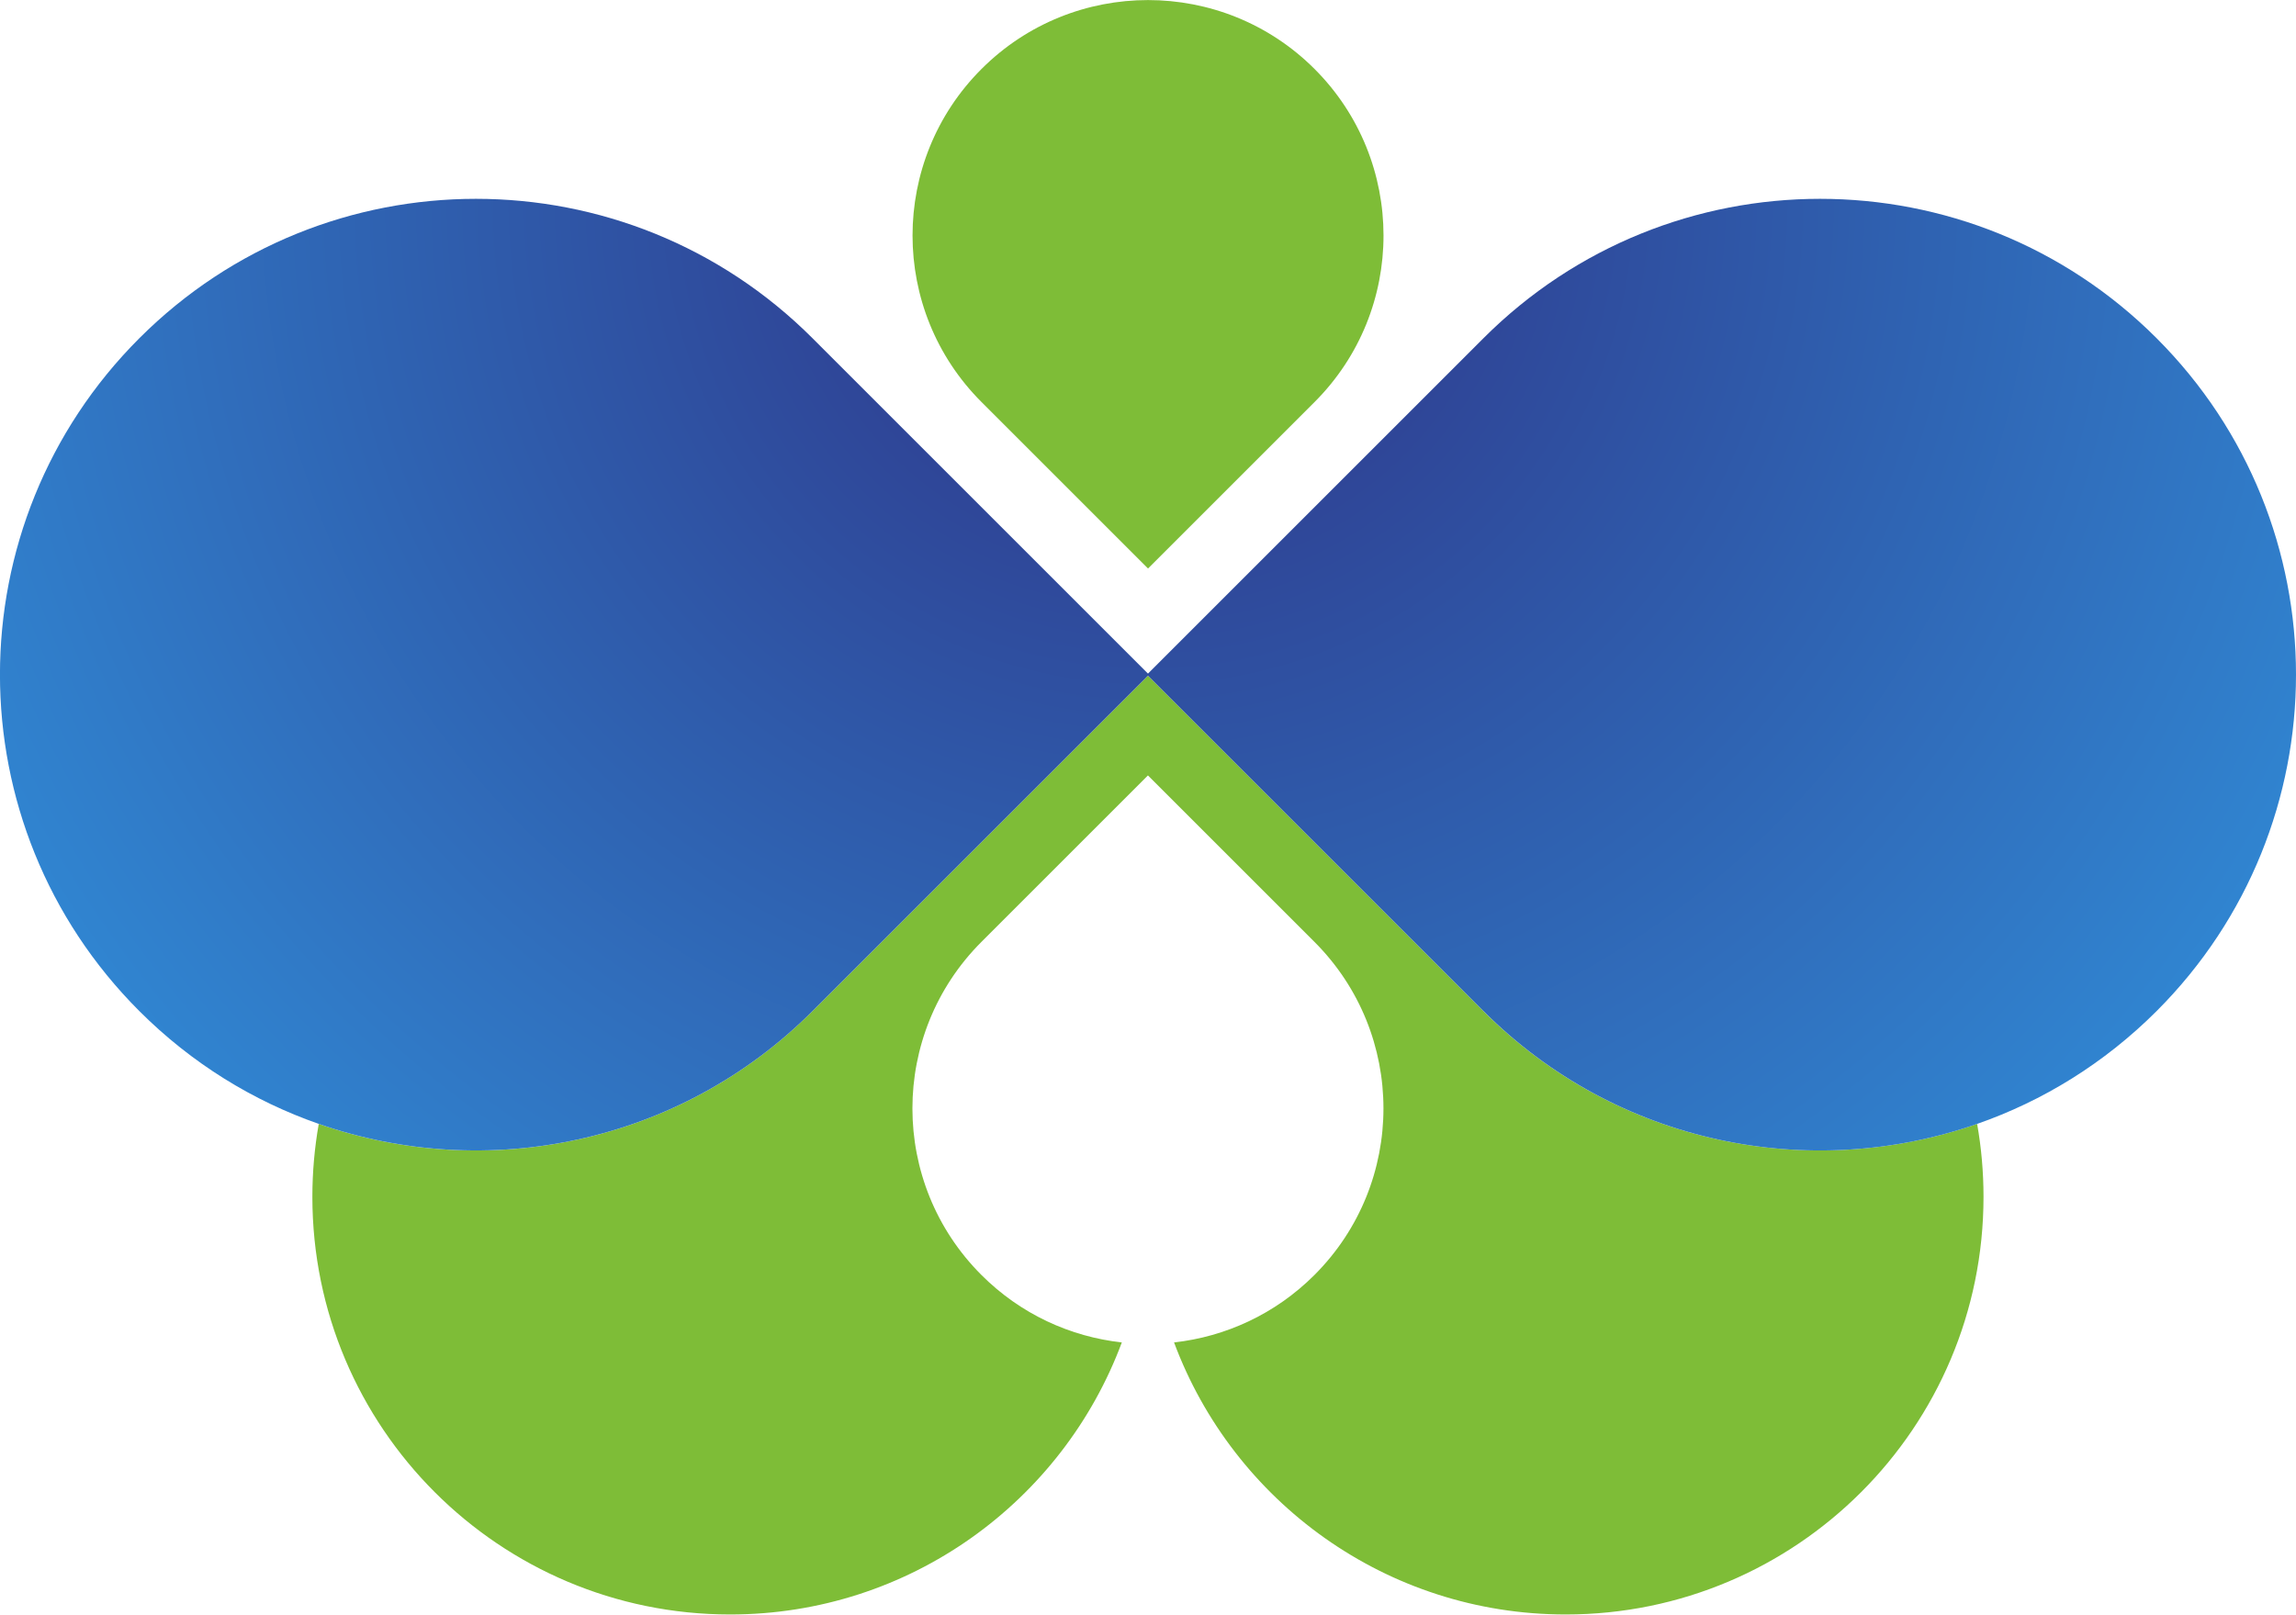
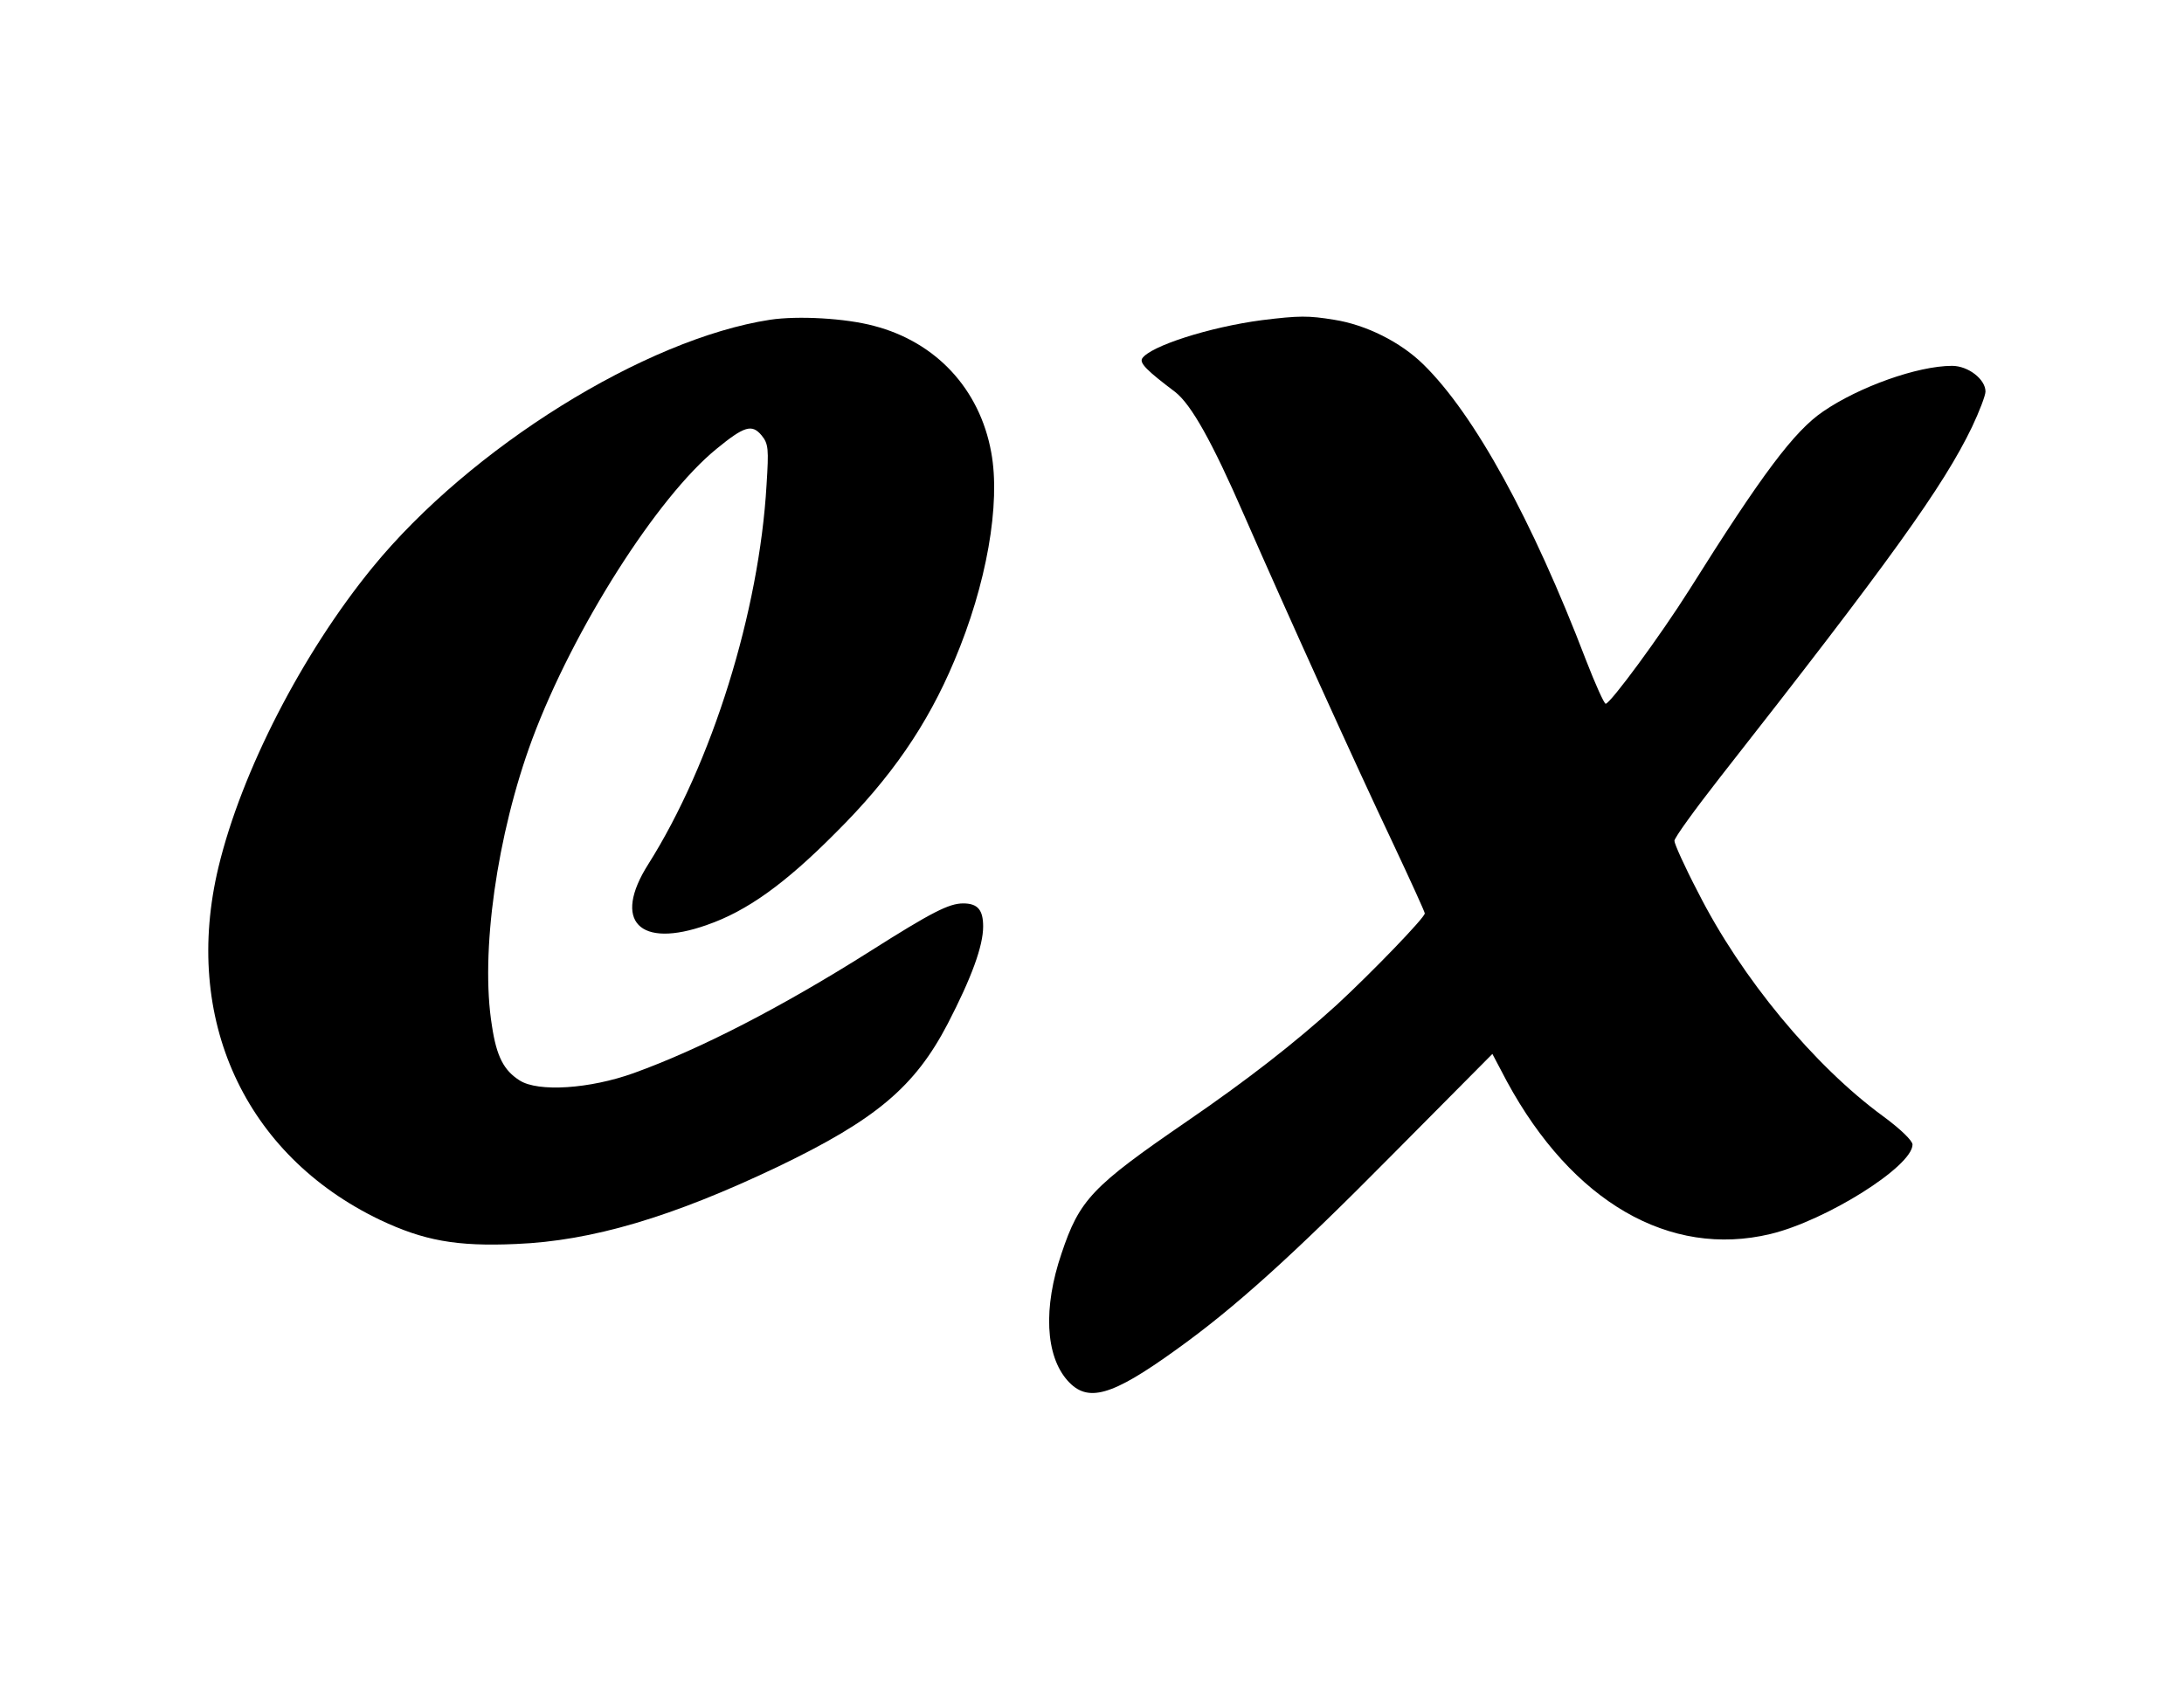
- <svg xmlns="http://www.w3.org/2000/svg" id="logo" viewBox="0 0 568.69 400">
-   <defs>
-     <style>.cls-1{fill:#7ebd37;}.cls-2{fill:url(#radial-gradient);}</style>
-     <radialGradient id="radial-gradient" cx="284.34" cy="49.26" fx="284.34" fy="49.26" r="439.12" gradientUnits="userSpaceOnUse">
-       <stop offset="0" stop-color="#2e3084" />
-       <stop offset="1" stop-color="#31a3ec" />
-     </radialGradient>
-   </defs>
-   <path class="cls-1" d="m284.34,0h0C316.54,0,342.69,26.14,342.69,58.34v58.34h-58.34c-32.2,0-58.34-26.14-58.34-58.34h0C226,26.14,252.15,0,284.34,0Z" transform="translate(124.54 -183.97) rotate(45)" />
-   <path class="cls-1" d="m367.44,250.51l-83.1-83.1-83.1,83.1c-33.07,33.07-80.9,42.39-122.29,27.94-1.03,5.87-1.58,11.91-1.58,18.07h0c0,57.15,46.33,103.48,103.48,103.48h0c44.46,0,82.36-28.04,97.01-67.4-12.71-1.41-25.04-6.97-34.78-16.72h0c-22.78-22.78-22.78-59.72,0-82.51l41.25-41.25,41.25,41.25c22.78,22.78,22.78,59.72,0,82.51h0c-9.74,9.74-22.08,15.31-34.78,16.72,14.65,39.36,52.55,67.4,97.01,67.4h0c57.15,0,103.48-46.33,103.48-103.48h0c0-6.16-.54-12.2-1.58-18.07-41.39,14.44-89.22,5.13-122.29-27.94Z" />
-   <path class="cls-2" d="m534.16,83.79h0c-46.04-46.04-120.68-46.04-166.72,0l-83.1,83.1-83.1-83.1c-46.04-46.04-120.68-46.04-166.72,0h0c-46.04,46.04-46.04,120.68,0,166.72h0c12.97,12.97,28.2,22.28,44.43,27.94,41.39,14.44,89.22,5.13,122.29-27.94l83.1-83.1,83.1,83.1c33.07,33.07,80.9,42.39,122.29,27.94,16.23-5.66,31.46-14.98,44.43-27.94h0c46.04-46.04,46.04-120.68,0-166.72Z" />
+ <svg xmlns="http://www.w3.org/2000/svg" version="1.0" width="518.69pt" height="400pt" viewBox="0 0 568.69 400" preserveAspectRatio="xMidYMid meet">
+   <g transform="translate(30, 450) scale(0.1,-0.1)" fill="#000000" stroke="none">
+     <path d="M1705 3860 c-325 -50 -780 -333 -1035 -645 -183 -224 -341 -531 -401 -780 -95 -395 68 -750 420 -919 114 -54 199 -70 355 -63 197 8 406 70 681 201 256 123 357 208 443 373 62 120 92 202 92 253 0 43 -14 60 -52 60 -37 0 -82 -23 -243 -125 -231 -146 -443 -255 -615 -317 -114 -41 -249 -50 -297 -19 -41 26 -60 62 -72 142 -31 190 13 499 105 747 107 287 326 631 480 756 72 59 92 65 117 35 18 -22 19 -35 13 -129 -19 -330 -142 -725 -308 -988 -94 -148 -24 -221 153 -158 104 36 203 107 335 240 144 143 239 281 309 448 84 198 121 409 96 543 -30 165 -144 287 -305 329 -74 20 -198 27 -271 16z" />
+     <path d="M2986 3859 c-137 -18 -292 -68 -312 -100 -7 -12 13 -32 86 -87 42 -33 96 -129 180 -322 109 -249 291 -651 386 -851 46 -98 84 -181 84 -185 0 -11 -137 -153 -229 -238 -109 -99 -232 -195 -391 -304 -246 -169 -279 -203 -326 -344 -48 -141 -42 -266 16 -331 52 -58 114 -41 283 81 151 108 303 245 562 507 l261 263 38 -72 c170 -313 423 -460 686 -397 145 35 370 176 370 233 0 10 -32 41 -77 74 -179 131 -369 360 -482 584 -34 65 -61 125 -61 133 0 8 53 81 117 163 445 567 584 761 658 915 19 40 35 82 35 92 0 32 -45 67 -87 67 -90 0 -243 -55 -336 -119 -75 -51 -159 -163 -348 -464 -75 -119 -206 -297 -218 -297 -4 0 -27 51 -51 113 -140 366 -291 641 -424 771 -59 58 -149 103 -232 116 -67 11 -91 11 -188 -1z" />
+   </g>
</svg>
